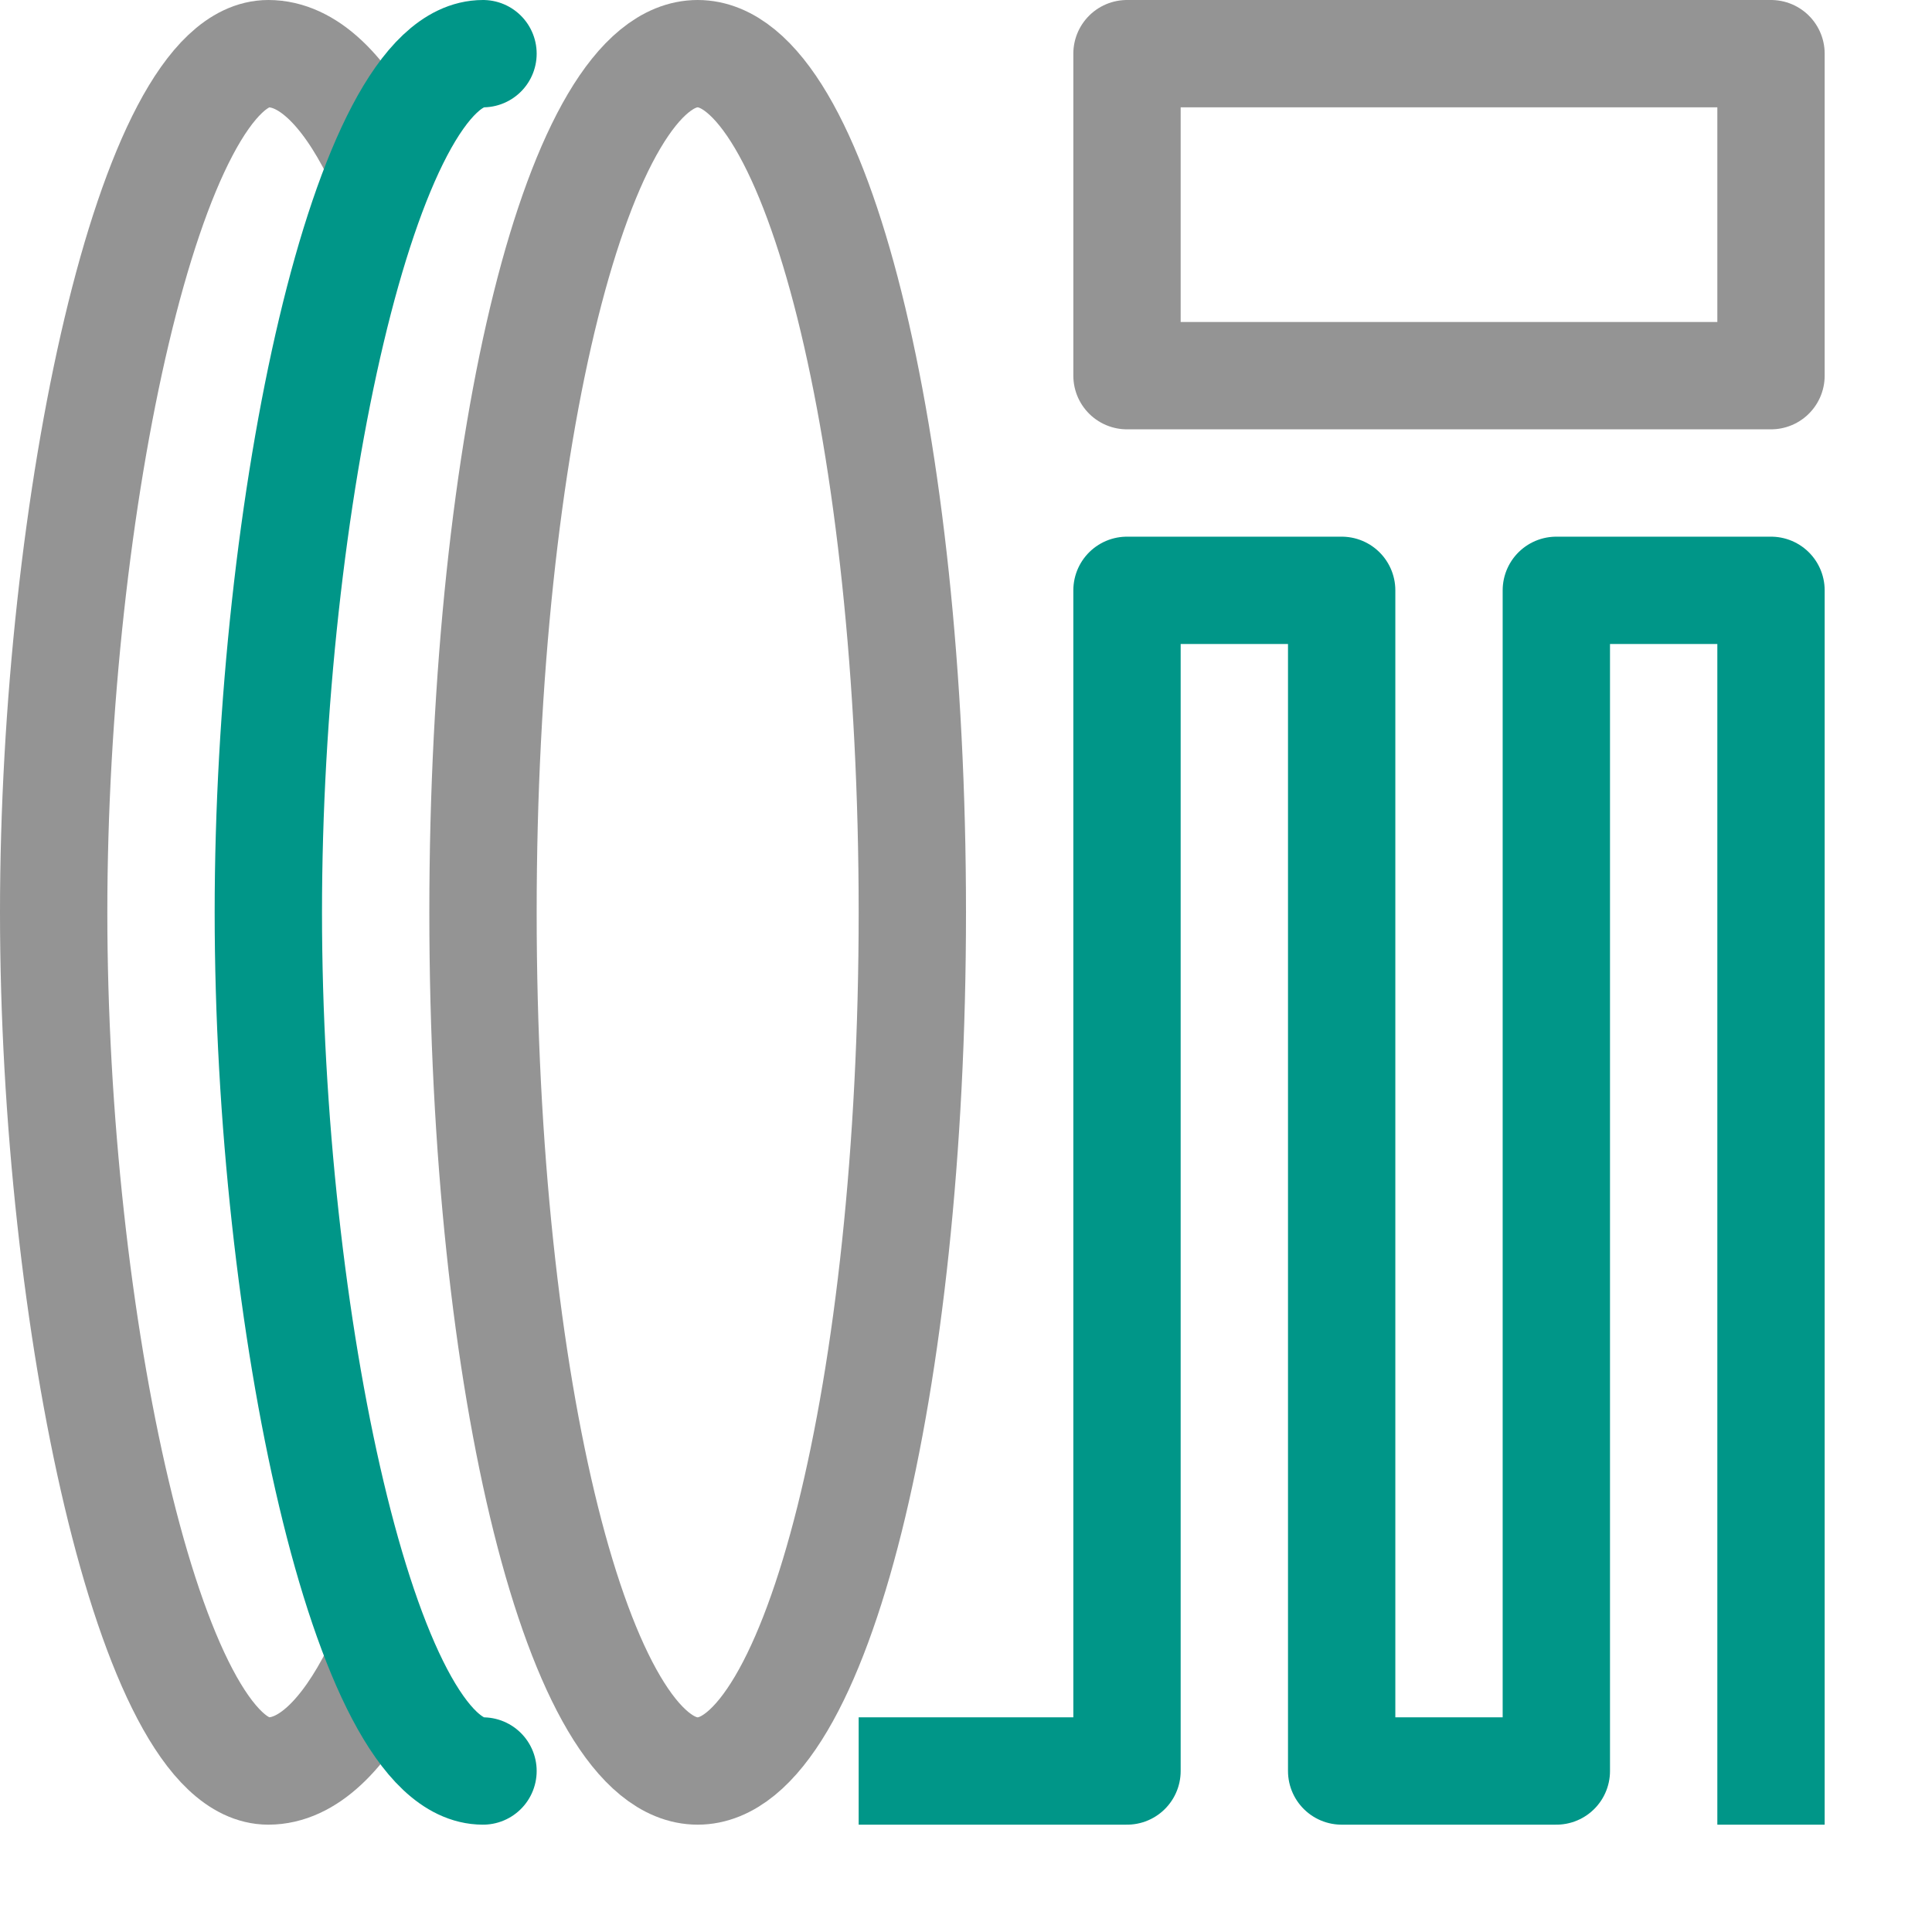
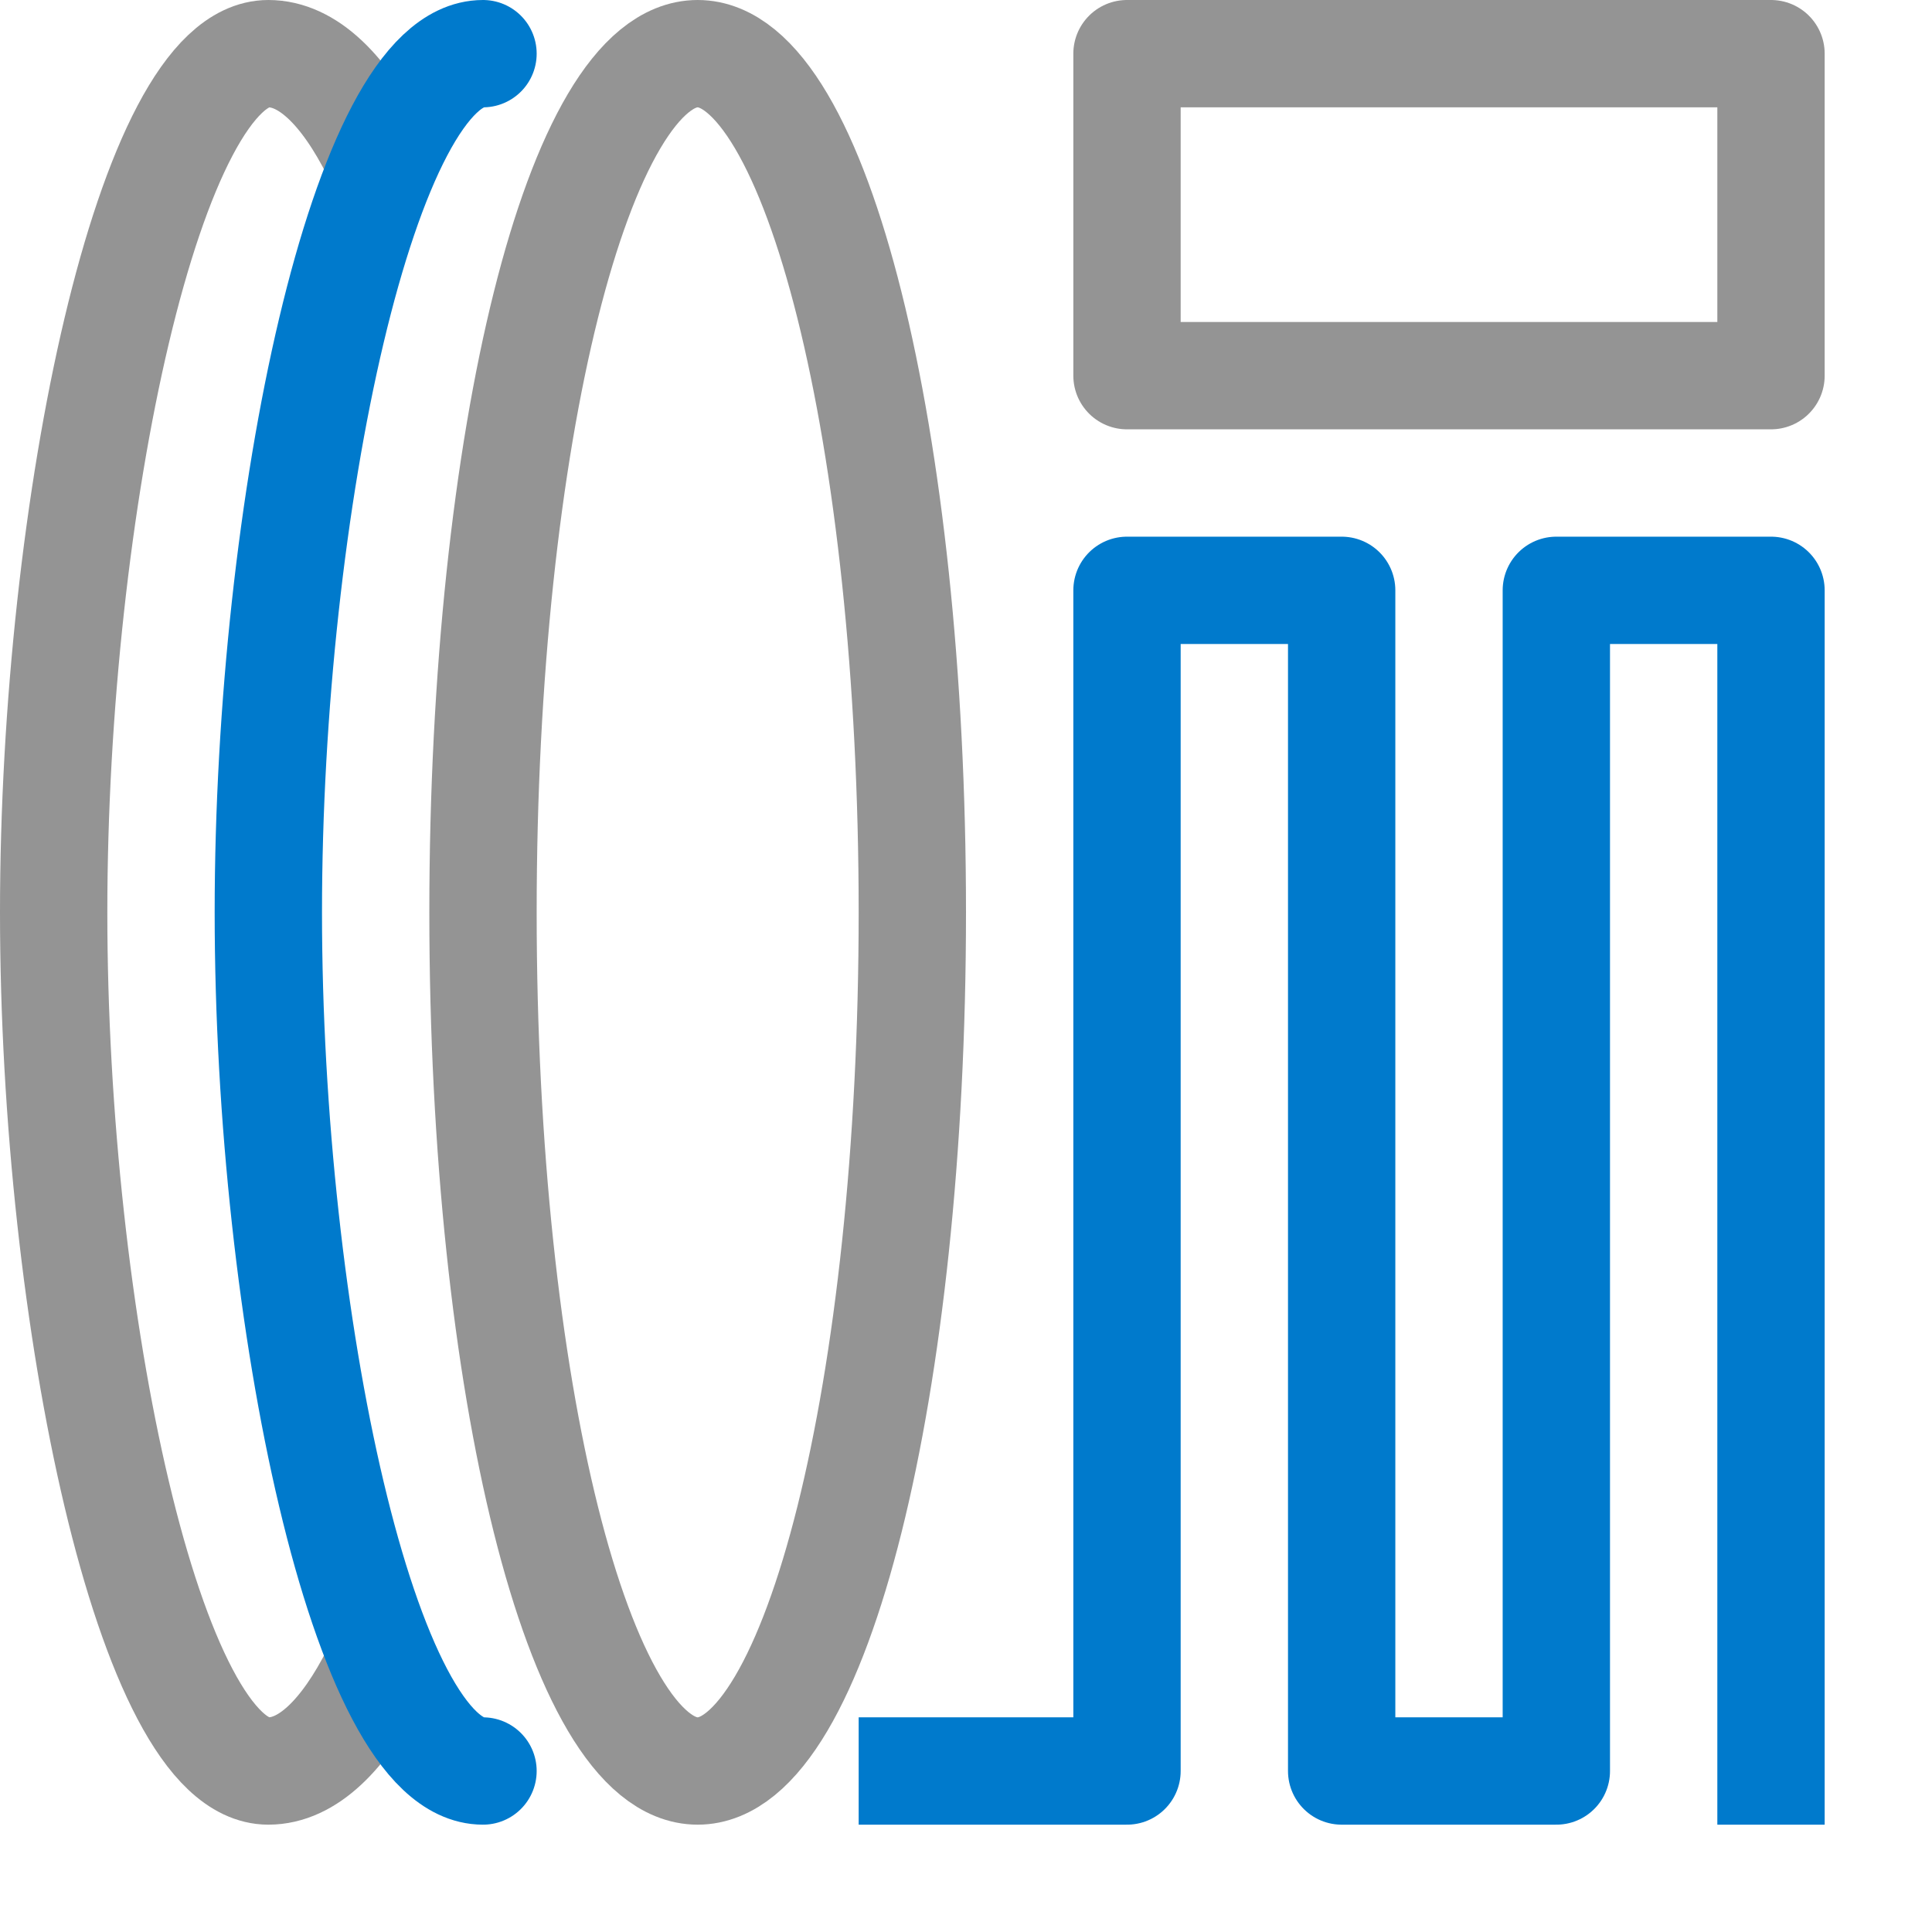
<svg xmlns="http://www.w3.org/2000/svg" width="18" height="18" viewBox="0 0 18 18">
  <path d="M3.5,15.582c-.294.584-.636.918-1,.918-1.1,0-2-4.213-2-8s.9-8,2-8c.365,0,.707.335,1,.92" style="fill:none;stroke:#949494;stroke-linecap:round;stroke-linejoin:round" />
-   <path d="M4.5,16.5c-1.1,0-2-4.213-2-8s.9-8,2-8" style="fill:none;stroke:#009688;stroke-linecap:round;stroke-linejoin:round" />
+   <path d="M4.5,16.5c-1.1,0-2-4.213-2-8s.9-8,2-8" style="fill:none;stroke:#007acc;stroke-linecap:round;stroke-linejoin:round" />
  <ellipse cx="6.5" cy="8.5" rx="2" ry="8" style="fill:none;stroke:#949494;stroke-linecap:round;stroke-linejoin:round" />
  <rect x="10.5" y="0.5" width="6" height="3" style="fill:none;stroke:#949494;stroke-linecap:round;stroke-linejoin:round" />
-   <polyline points="8.5 16.5 10.5 16.5 10.5 5.5 12.5 5.5 12.5 16.5 14.5 16.5 14.5 5.5 16.5 5.5 16.5 16.5" style="fill:none;stroke:#009688;stroke-linecap:square;stroke-linejoin:round" />
+   <polyline points="8.5 16.5 10.5 16.5 10.5 5.5 12.5 5.5 12.5 16.5 14.5 16.5 14.5 5.5 16.5 5.5 16.5 16.5" style="fill:none;stroke:#007acc;stroke-linecap:square;stroke-linejoin:round" />
</svg>
